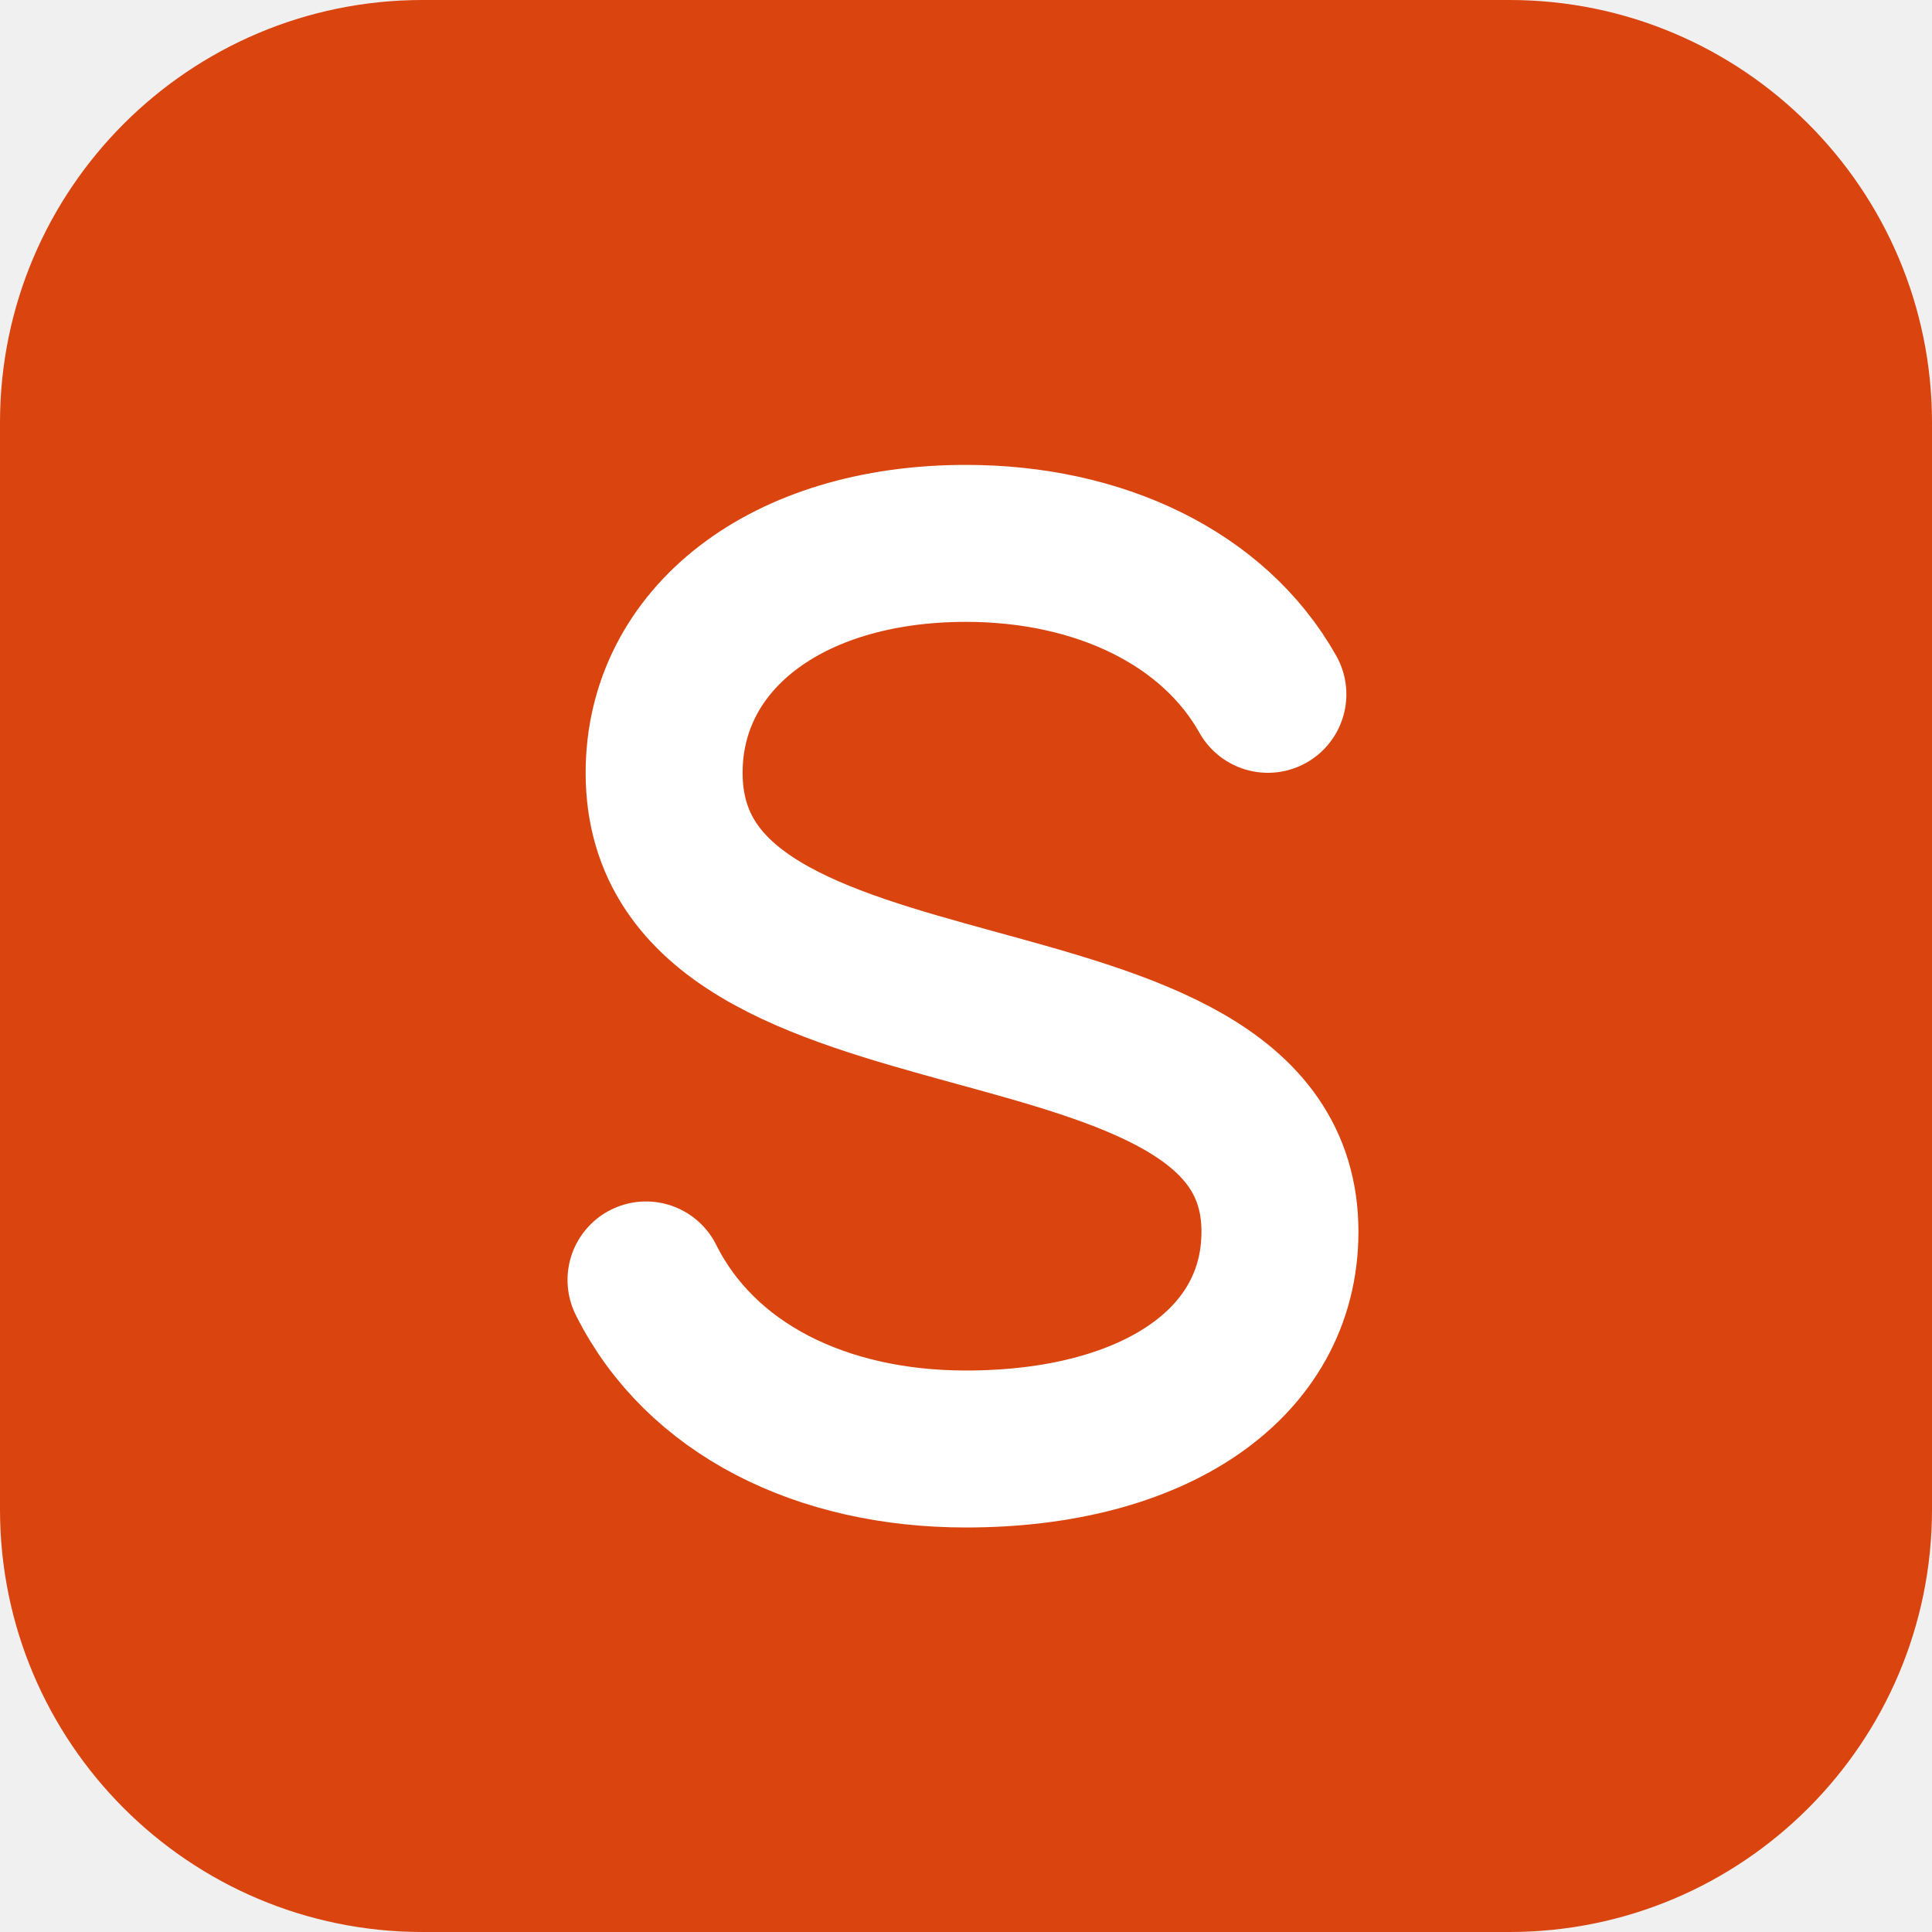
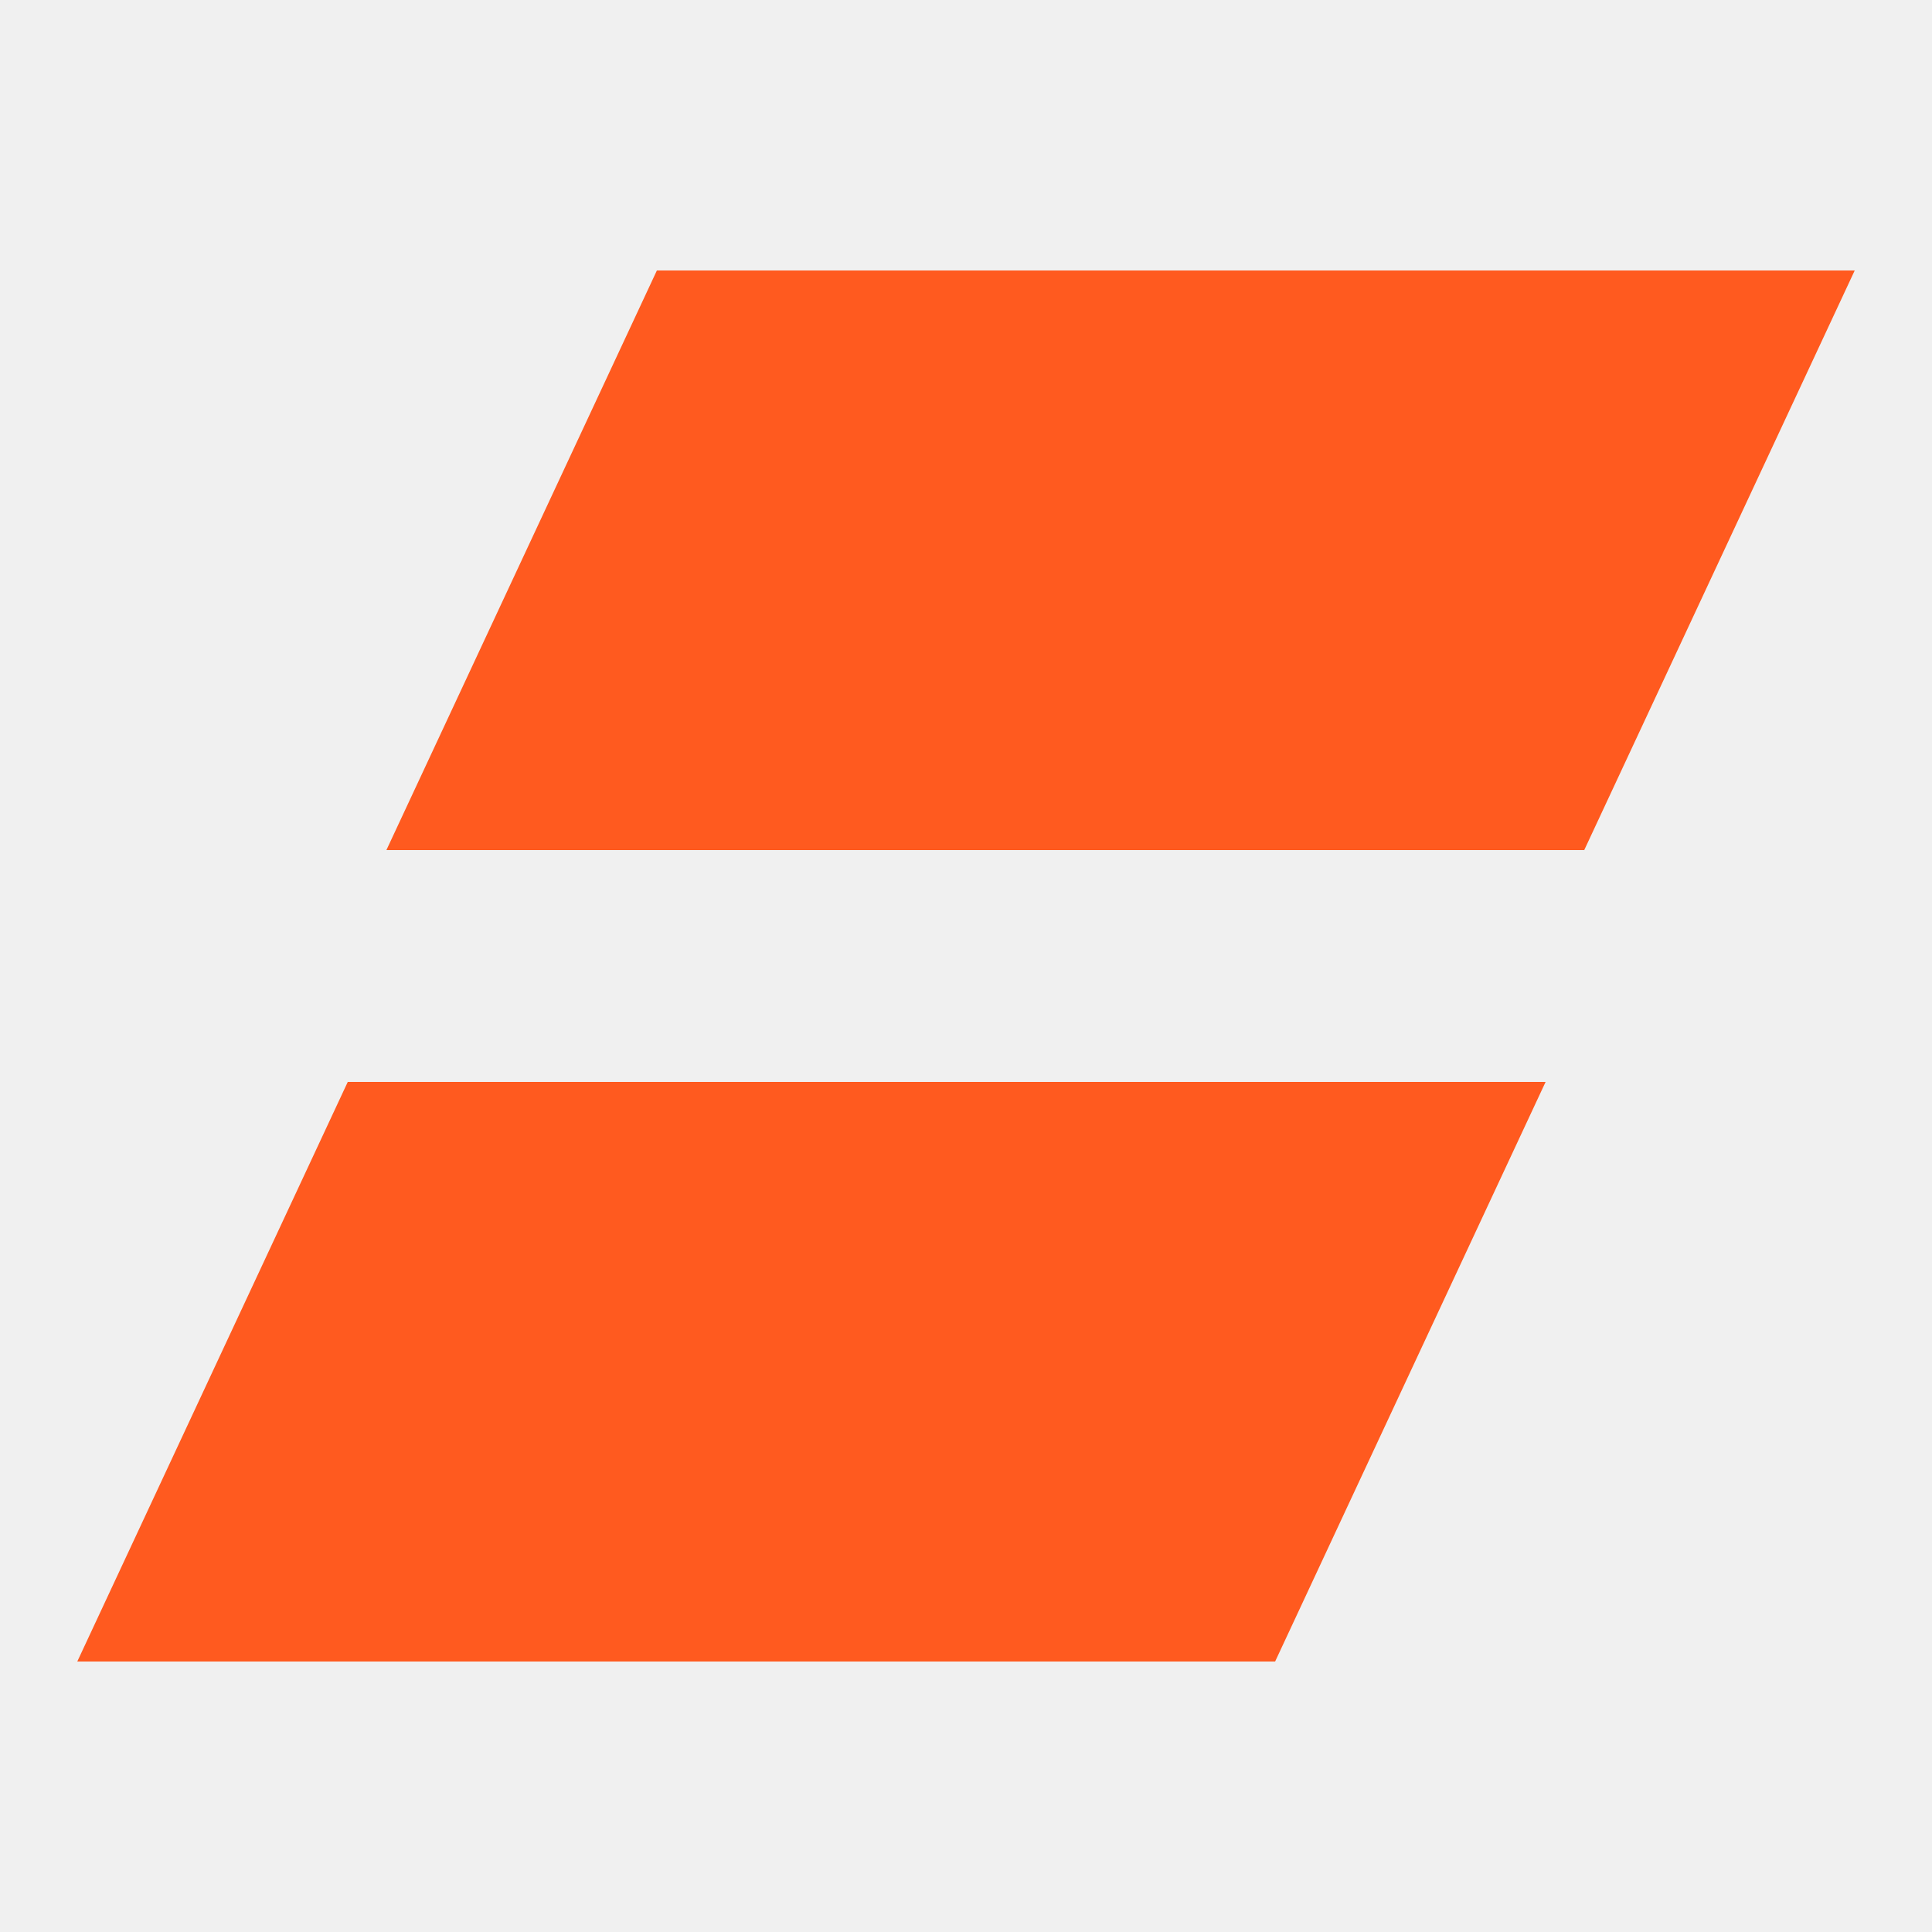
- <svg xmlns="http://www.w3.org/2000/svg" viewBox="0 0 32 32">
-   <rect width="32" height="32" rx="7" fill="#d9440f" />
-   <path d="M21 11.5c-.9-1.6-2.8-2.5-5-2.5-3 0-5 1.6-5 3.8 0 4.9 10.2 2.9 10.2 7.6 0 2.2-2.1 3.6-5.2 3.6-2.4 0-4.4-1-5.3-2.8" fill="none" stroke="#fff" stroke-width="2.6" stroke-linecap="round" />
+ <svg xmlns="http://www.w3.org/2000/svg" viewBox="0 0 100 100" role="img" aria-label="Stark">
+   <polygon points="34,14 96,14 82,44 20,44" fill="#FF5A1F" />
+   <polygon points="18,56 80,56 66,86 4,86" fill="#FF5A1F" />
</svg>
